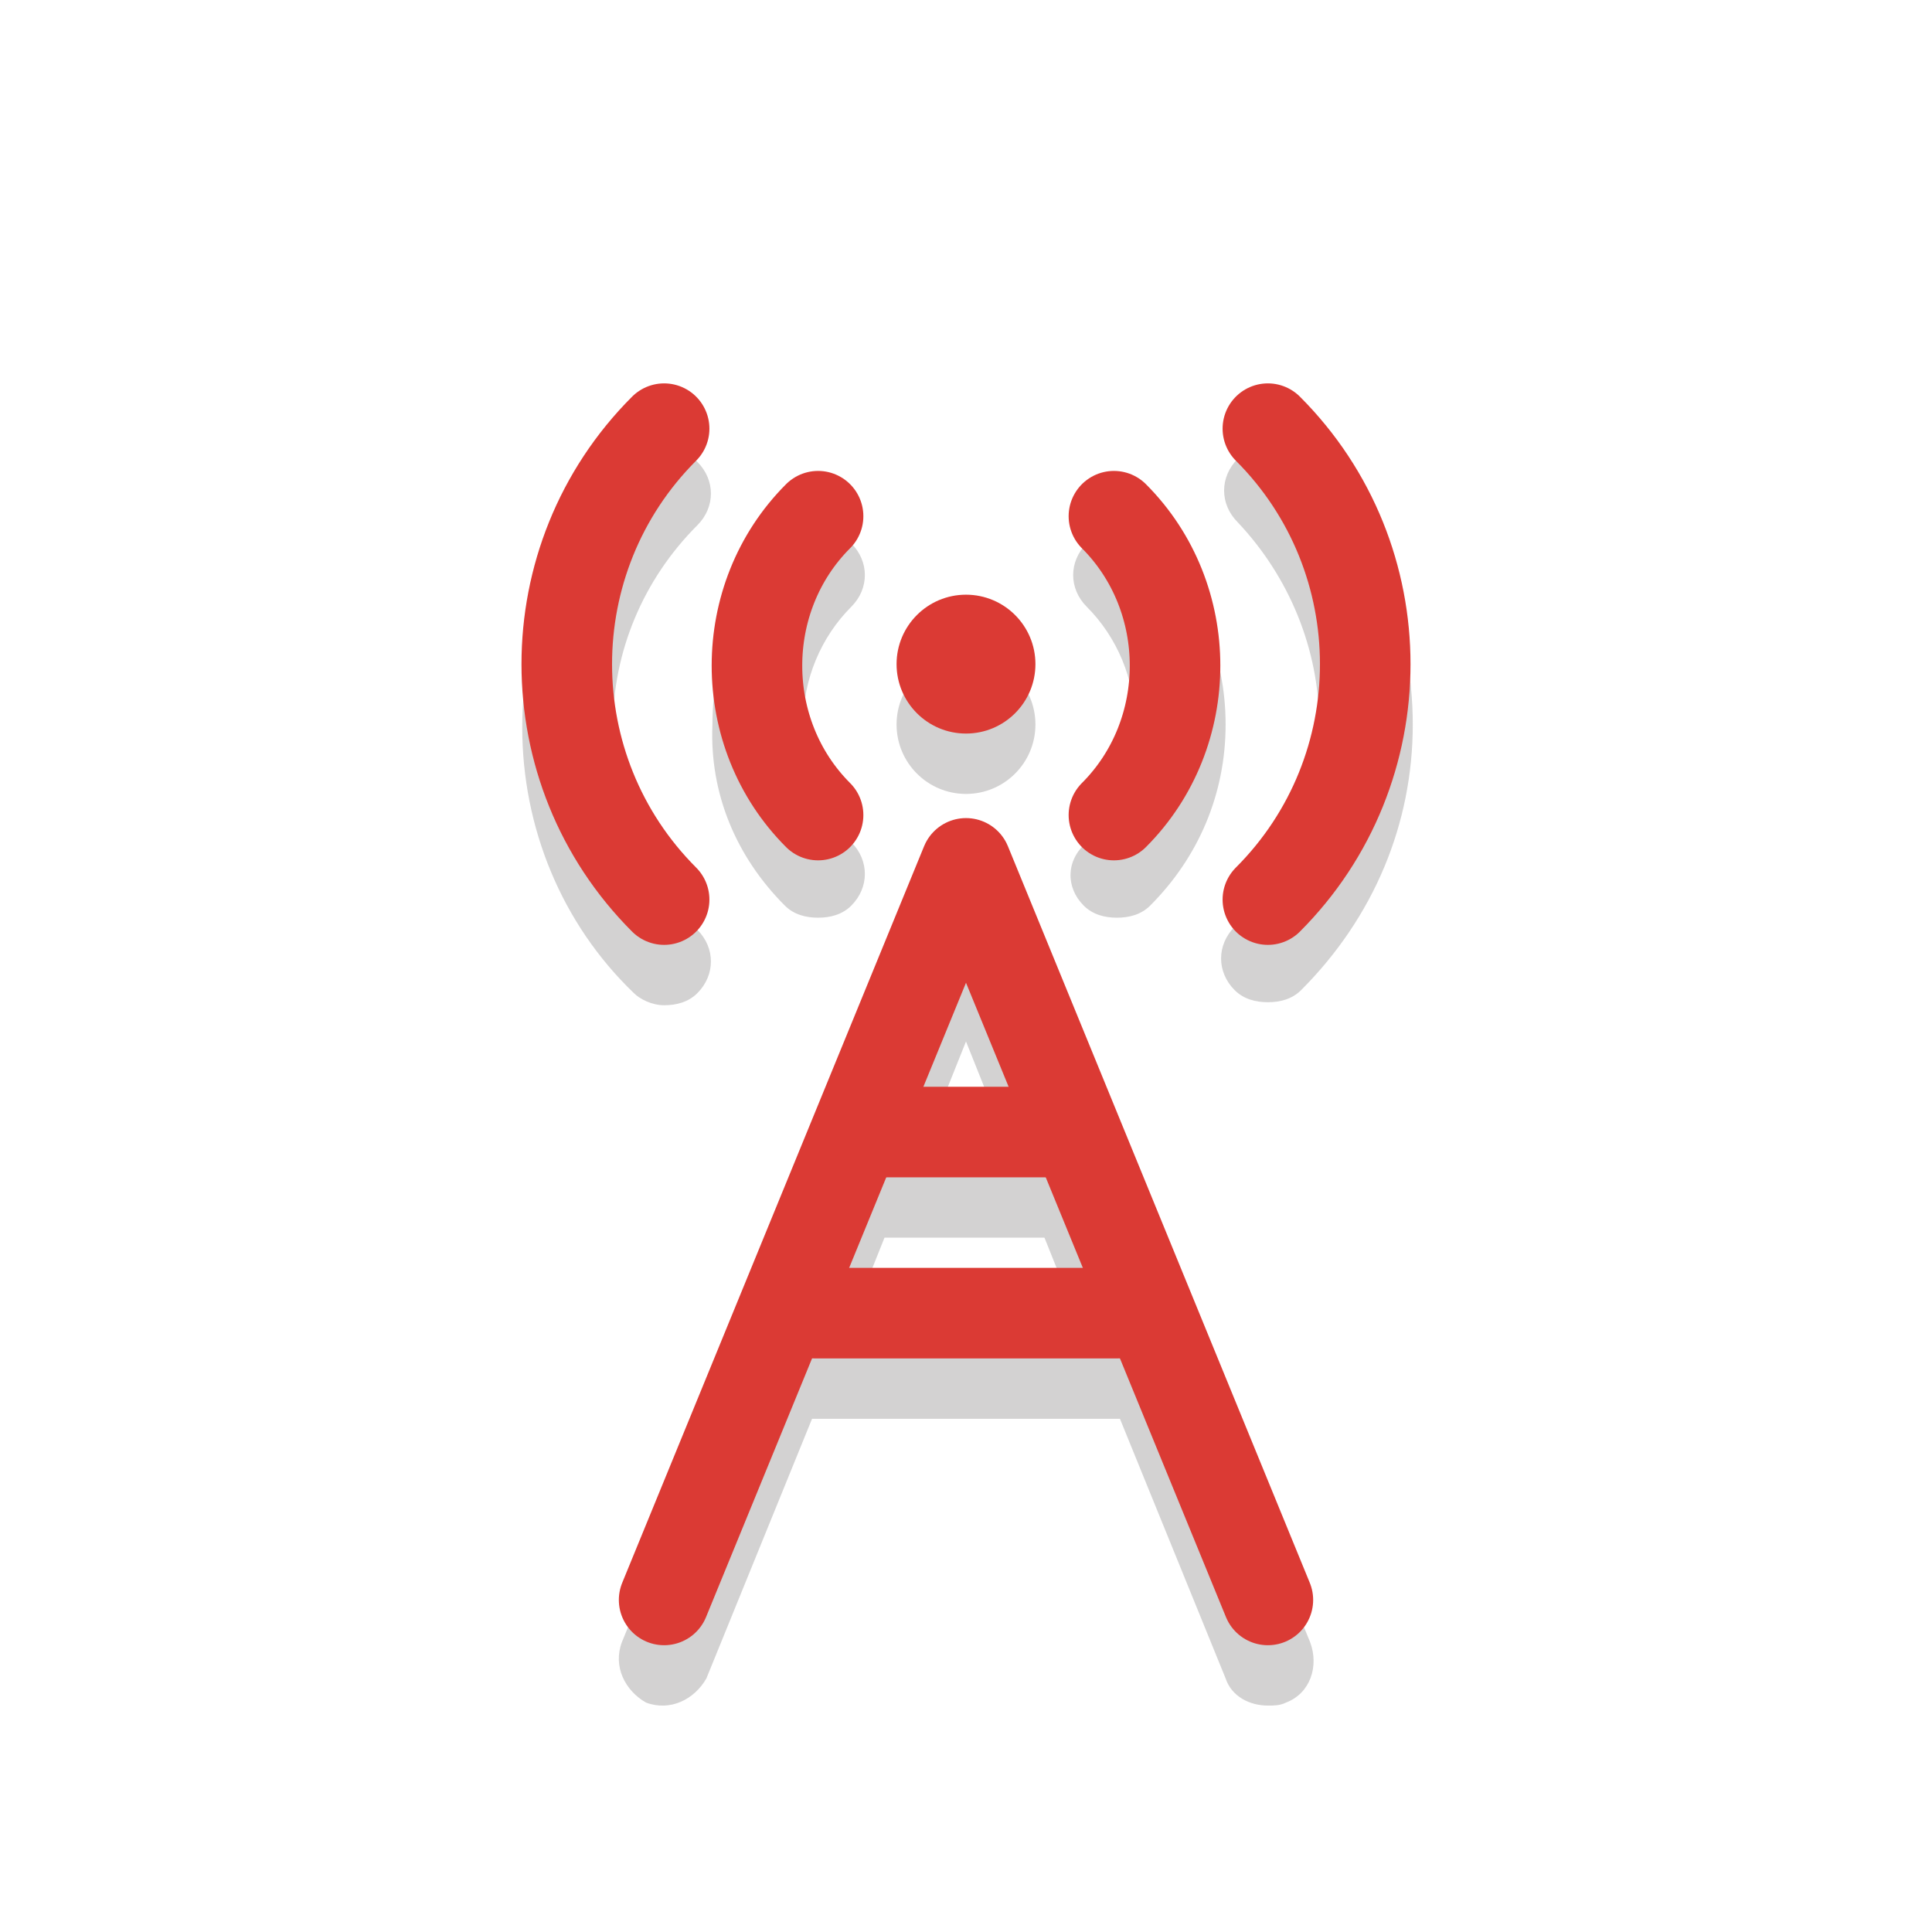
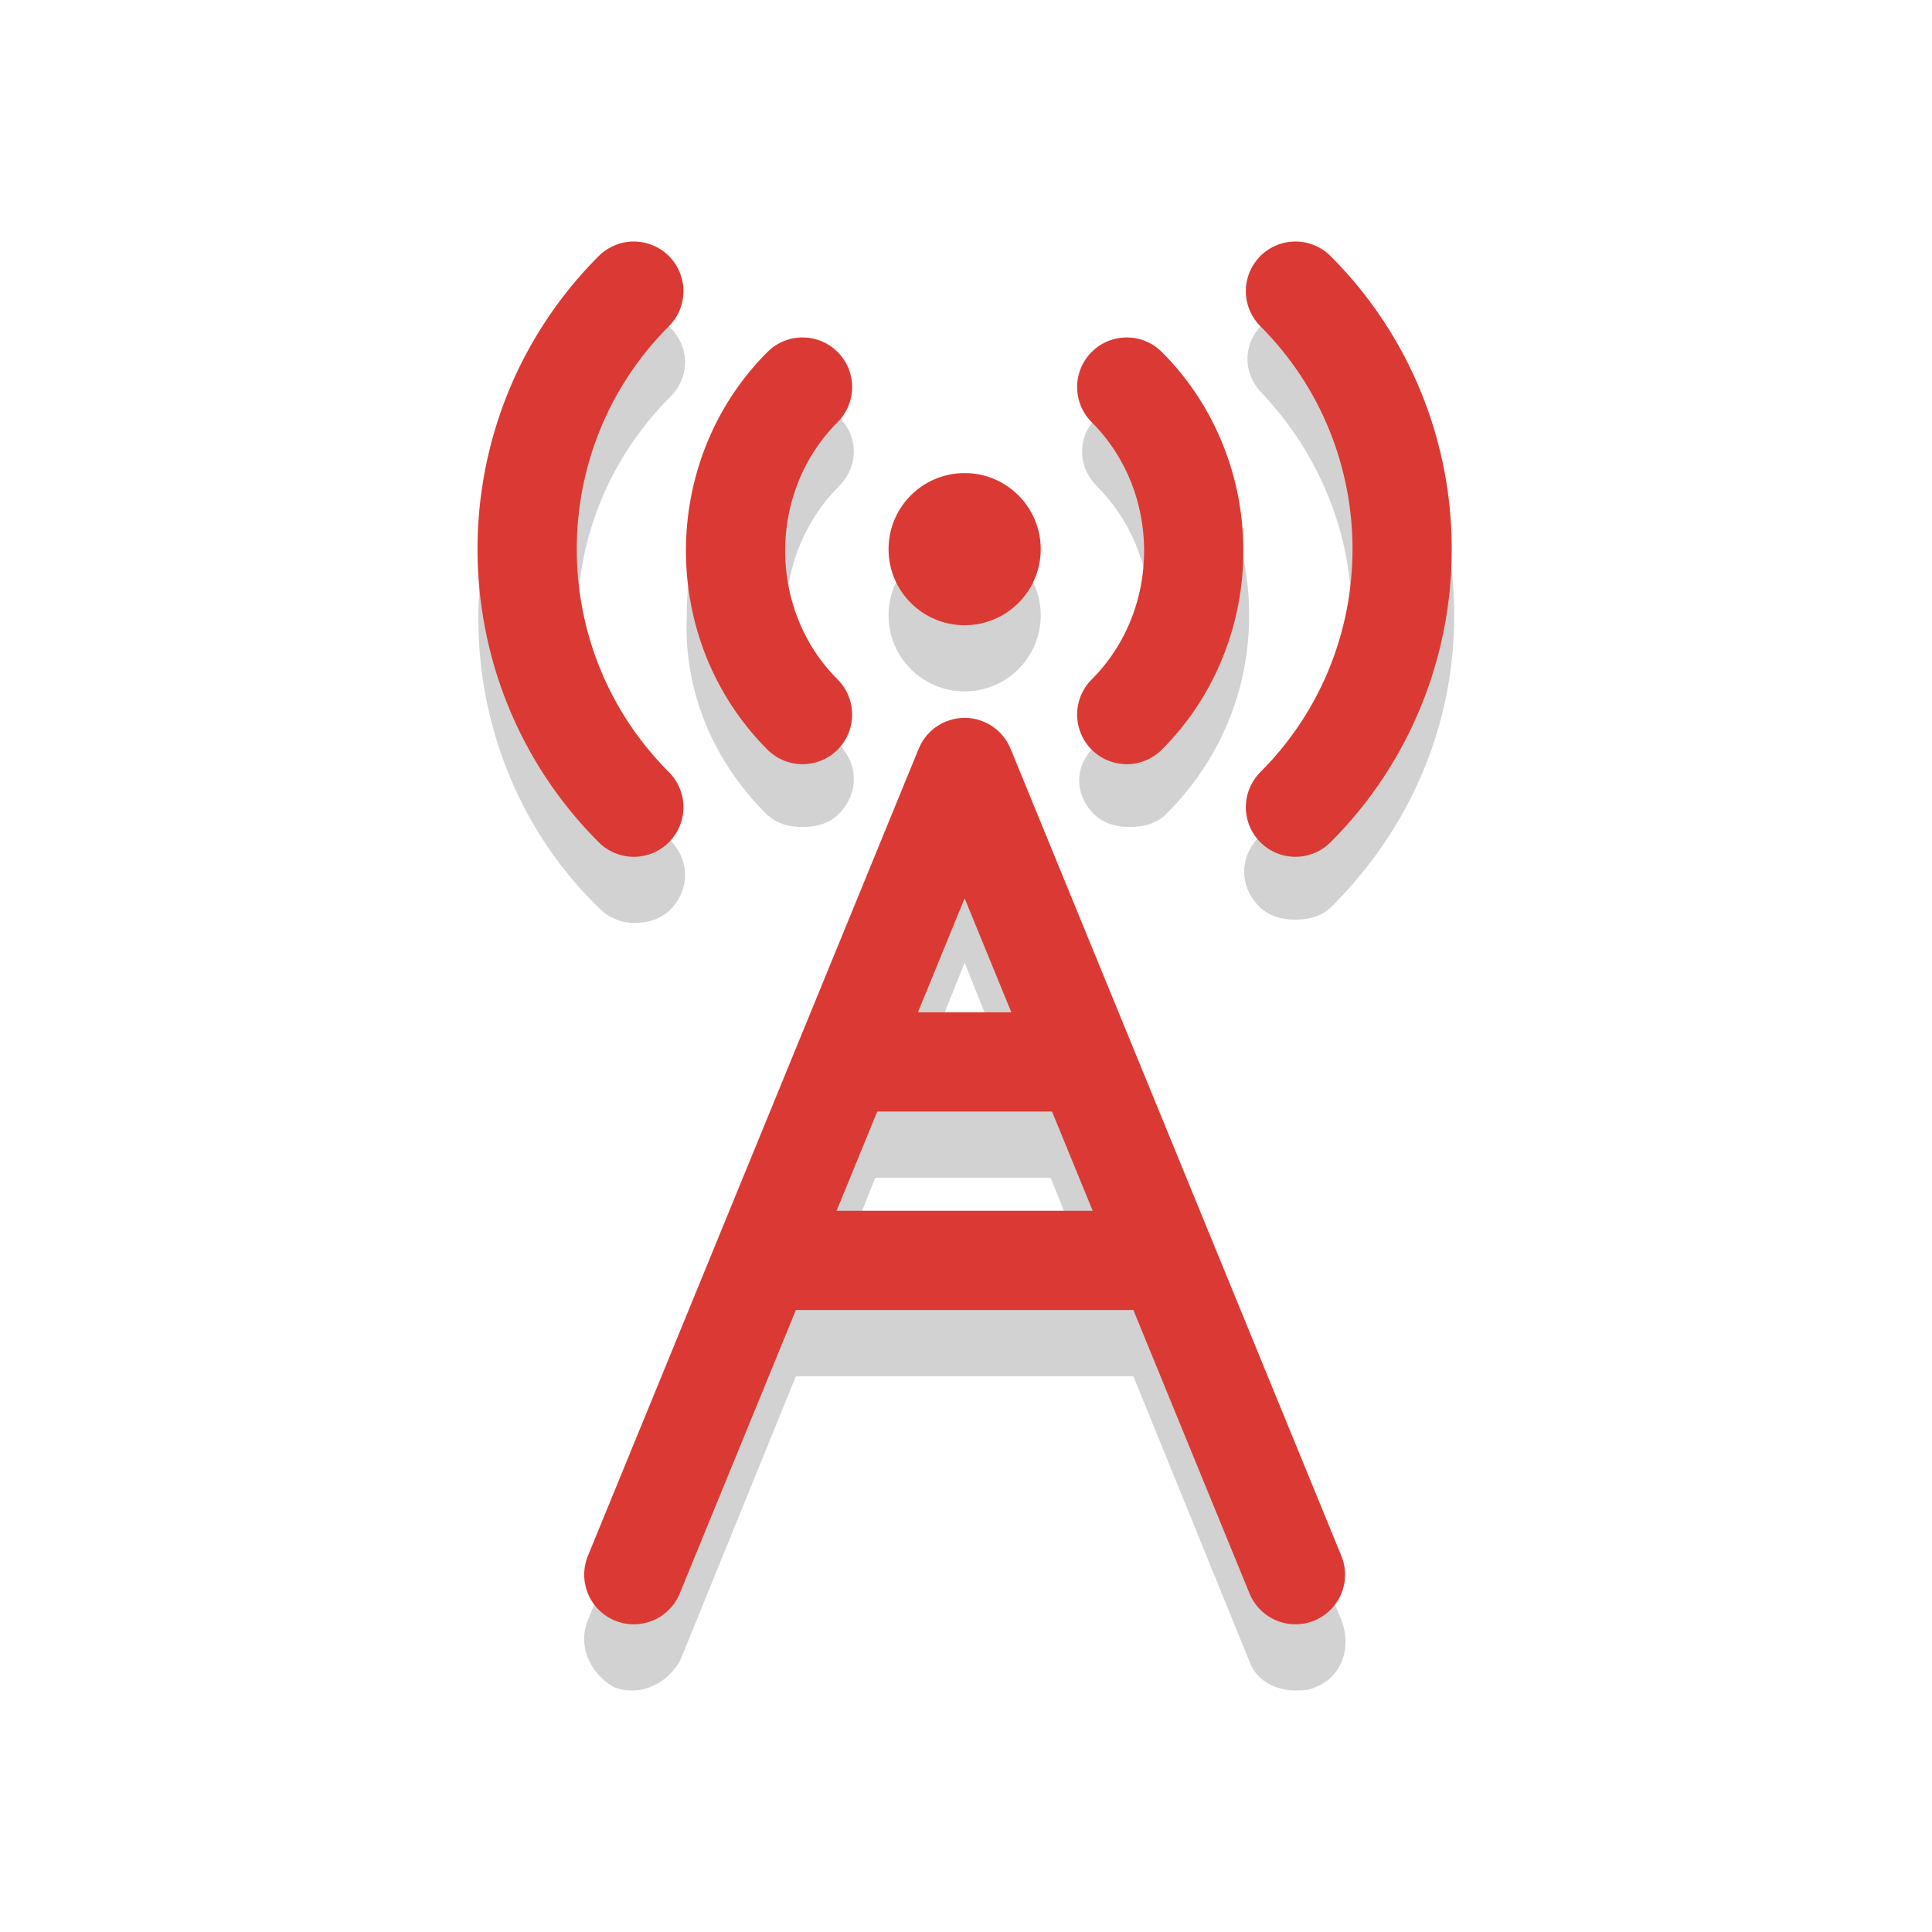
- <svg xmlns="http://www.w3.org/2000/svg" version="1.1" id="Layer_1" x="0px" y="0px" viewBox="0 0 64 64" style="enable-background:new 0 0 64 64;" xml:space="preserve">
+ <svg xmlns="http://www.w3.org/2000/svg" version="1.1" id="Layer_1" x="0px" y="0px" viewBox="0 0 512 512" xml:space="preserve" width="512" height="512">
  <defs id="defs13" />
  <style type="text/css" id="style1">
	.st1{opacity:0.2;}
	.st2{fill:#231F20;}
	.st3{fill:#DB3A34;}
	.st4{fill:none;stroke:#DB3A34;stroke-width:3;stroke-linecap:round;stroke-miterlimit:10;}
	.st5{fill:none;stroke:#DB3A34;stroke-width:2;stroke-linecap:round;stroke-miterlimit:10;}
	.st6{fill:none;stroke:#DB3A34;stroke-width:3;stroke-linecap:round;stroke-linejoin:round;stroke-miterlimit:10;}
</style>
-   <g id="icon">
+   <g id="icon" transform="matrix(8.766968,0,0,8.766968,-24.90539,-47.34049)">
    <g class="st1" id="shadows">
      <circle class="st2" cx="32" cy="24" r="2.3" id="circle2" />
-       <path class="st2" d="M35.9,30c0.3,0.3,0.7,0.4,1.1,0.4s0.8-0.1,1.1-0.4c1.6-1.6,2.5-3.7,2.5-6c0-2.3-0.9-4.4-2.5-6   c-0.6-0.6-1.5-0.6-2.1,0c-0.6,0.6-0.6,1.5,0,2.1c1,1,1.6,2.4,1.6,3.9c0,1.5-0.6,2.9-1.6,3.9C35.3,28.5,35.3,29.4,35.9,30z" id="path2" />
-       <path class="st2" d="M43.7,24c0,2.5-1,4.9-2.8,6.7c-0.6,0.6-0.6,1.5,0,2.1c0.3,0.3,0.7,0.4,1.1,0.4c0.4,0,0.8-0.1,1.1-0.4   c2.4-2.4,3.7-5.5,3.7-8.8s-1.3-6.5-3.7-8.8c-0.6-0.6-1.5-0.6-2.1,0c-0.6,0.6-0.6,1.5,0,2.1C42.7,19.1,43.7,21.5,43.7,24z" id="path3" />
-       <path class="st2" d="M26,30c0.3,0.3,0.7,0.4,1.1,0.4s0.8-0.1,1.1-0.4c0.6-0.6,0.6-1.5,0-2.1c-1-1-1.6-2.4-1.6-3.9   c0-1.5,0.6-2.9,1.6-3.9c0.6-0.6,0.6-1.5,0-2.1c-0.6-0.6-1.5-0.6-2.1,0c-1.6,1.6-2.5,3.7-2.5,6C23.5,26.3,24.4,28.4,26,30z" id="path4" />
-       <path class="st2" d="M22,33.3c0.4,0,0.8-0.1,1.1-0.4c0.6-0.6,0.6-1.5,0-2.1c-1.8-1.8-2.8-4.2-2.8-6.7s1-4.9,2.8-6.7   c0.6-0.6,0.6-1.5,0-2.1c-0.6-0.6-1.5-0.6-2.1,0c-2.4,2.4-3.7,5.5-3.7,8.8s1.3,6.5,3.7,8.8C21.2,33.1,21.6,33.3,22,33.3z" id="path5" />
-       <path class="st2" d="M33.4,30c-0.2-0.6-0.8-0.9-1.4-0.9c-0.6,0-1.2,0.4-1.4,0.9l-10,24.4c-0.3,0.8,0.1,1.6,0.8,2   c0.8,0.3,1.6-0.1,2-0.8l3.5-8.6c0,0,0.1,0,0.1,0h10c0,0,0.1,0,0.1,0l3.5,8.6c0.2,0.6,0.8,0.9,1.4,0.9c0.2,0,0.4,0,0.6-0.1   c0.8-0.3,1.1-1.2,0.8-2L33.4,30z M32,34.5l1.4,3.5h-2.8L32,34.5z M28.1,44l1.2-3h5.3l1.2,3H28.1z" id="path6" />
+       <path class="st2" d="m 35.9,30 c 0.3,0.3 0.7,0.4 1.1,0.4 0.4,0 0.8,-0.1 1.1,-0.4 1.6,-1.6 2.5,-3.7 2.5,-6 0,-2.3 -0.9,-4.4 -2.5,-6 -0.6,-0.6 -1.5,-0.6 -2.1,0 -0.6,0.6 -0.6,1.5 0,2.1 1,1 1.6,2.4 1.6,3.9 0,1.5 -0.6,2.9 -1.6,3.9 -0.7,0.6 -0.7,1.5 -0.1,2.1 z" id="path2" />
+       <path class="st2" d="m 43.7,24 c 0,2.5 -1,4.9 -2.8,6.7 -0.6,0.6 -0.6,1.5 0,2.1 0.3,0.3 0.7,0.4 1.1,0.4 0.4,0 0.8,-0.1 1.1,-0.4 2.4,-2.4 3.7,-5.5 3.7,-8.8 0,-3.3 -1.3,-6.5 -3.7,-8.8 -0.6,-0.6 -1.5,-0.6 -2.1,0 -0.6,0.6 -0.6,1.5 0,2.1 1.7,1.8 2.7,4.2 2.7,6.7 z" id="path3" />
+       <path class="st2" d="m 26,30 c 0.3,0.3 0.7,0.4 1.1,0.4 0.4,0 0.8,-0.1 1.1,-0.4 0.6,-0.6 0.6,-1.5 0,-2.1 -1,-1 -1.6,-2.4 -1.6,-3.9 0,-1.5 0.6,-2.9 1.6,-3.9 0.6,-0.6 0.6,-1.5 0,-2.1 -0.6,-0.6 -1.5,-0.6 -2.1,0 -1.6,1.6 -2.5,3.7 -2.5,6 -0.1,2.3 0.8,4.4 2.4,6 z" id="path4" />
+       <path class="st2" d="m 22,33.3 c 0.4,0 0.8,-0.1 1.1,-0.4 0.6,-0.6 0.6,-1.5 0,-2.1 -1.8,-1.8 -2.8,-4.2 -2.8,-6.7 0,-2.5 1,-4.9 2.8,-6.7 0.6,-0.6 0.6,-1.5 0,-2.1 -0.6,-0.6 -1.5,-0.6 -2.1,0 -2.4,2.4 -3.7,5.5 -3.7,8.8 0,3.3 1.3,6.5 3.7,8.8 0.2,0.2 0.6,0.4 1,0.4 z" id="path5" />
+       <path class="st2" d="m 33.4,30 c -0.2,-0.6 -0.8,-0.9 -1.4,-0.9 -0.6,0 -1.2,0.4 -1.4,0.9 l -10,24.4 c -0.3,0.8 0.1,1.6 0.8,2 0.8,0.3 1.6,-0.1 2,-0.8 L 26.9,47 c 0,0 0.1,0 0.1,0 h 10 c 0,0 0.1,0 0.1,0 l 3.5,8.6 c 0.2,0.6 0.8,0.9 1.4,0.9 0.2,0 0.4,0 0.6,-0.1 0.8,-0.3 1.1,-1.2 0.8,-2 z M 32,34.5 33.4,38 h -2.8 z m -3.9,9.5 1.2,-3 h 5.3 l 1.2,3 z" id="path6" />
    </g>
    <g id="foreground">
      <g id="radio_waves">
        <circle class="st3" cx="32" cy="22" r="2.3" id="circle6" />
-         <path class="st4" d="M36.9,17.1c2.7,2.7,2.7,7.2,0,9.9" id="path7" />
-         <path class="st4" d="M42,14.2c4.3,4.3,4.3,11.3,0,15.6" id="path8" />
-         <path class="st4" d="M27.1,17.1c-2.7,2.7-2.7,7.2,0,9.9" id="path9" />
-         <path class="st4" d="M22,14.2c-4.3,4.3-4.3,11.3,0,15.6" id="path10" />
+         <path class="st4" d="m 36.9,17.1 c 2.7,2.7 2.7,7.2 0,9.9" id="path7" />
+         <path class="st4" d="m 42,14.2 c 4.3,4.3 4.3,11.3 0,15.6" id="path8" />
+         <path class="st4" d="m 27.1,17.1 c -2.7,2.7 -2.7,7.2 0,9.9" id="path9" />
+         <path class="st4" d="m 22,14.2 c -4.3,4.3 -4.3,11.3 0,15.6" id="path10" />
      </g>
      <g id="tower">
-         <path class="st5" d="M32,29" id="path11" />
+         <path class="st5" d="M 32,29" id="path11" />
        <polyline class="st6" points="22,53 32,28.6 42,53 " id="polyline12" style="fill:none;fill-opacity:1" />
        <line class="st4" x1="29" y1="37.5" x2="35" y2="37.5" id="line12" />
        <line class="st4" x1="27" y1="43.5" x2="37" y2="43.5" id="line13" style="fill:#9bd1e5;fill-opacity:1" />
      </g>
    </g>
  </g>
</svg>
